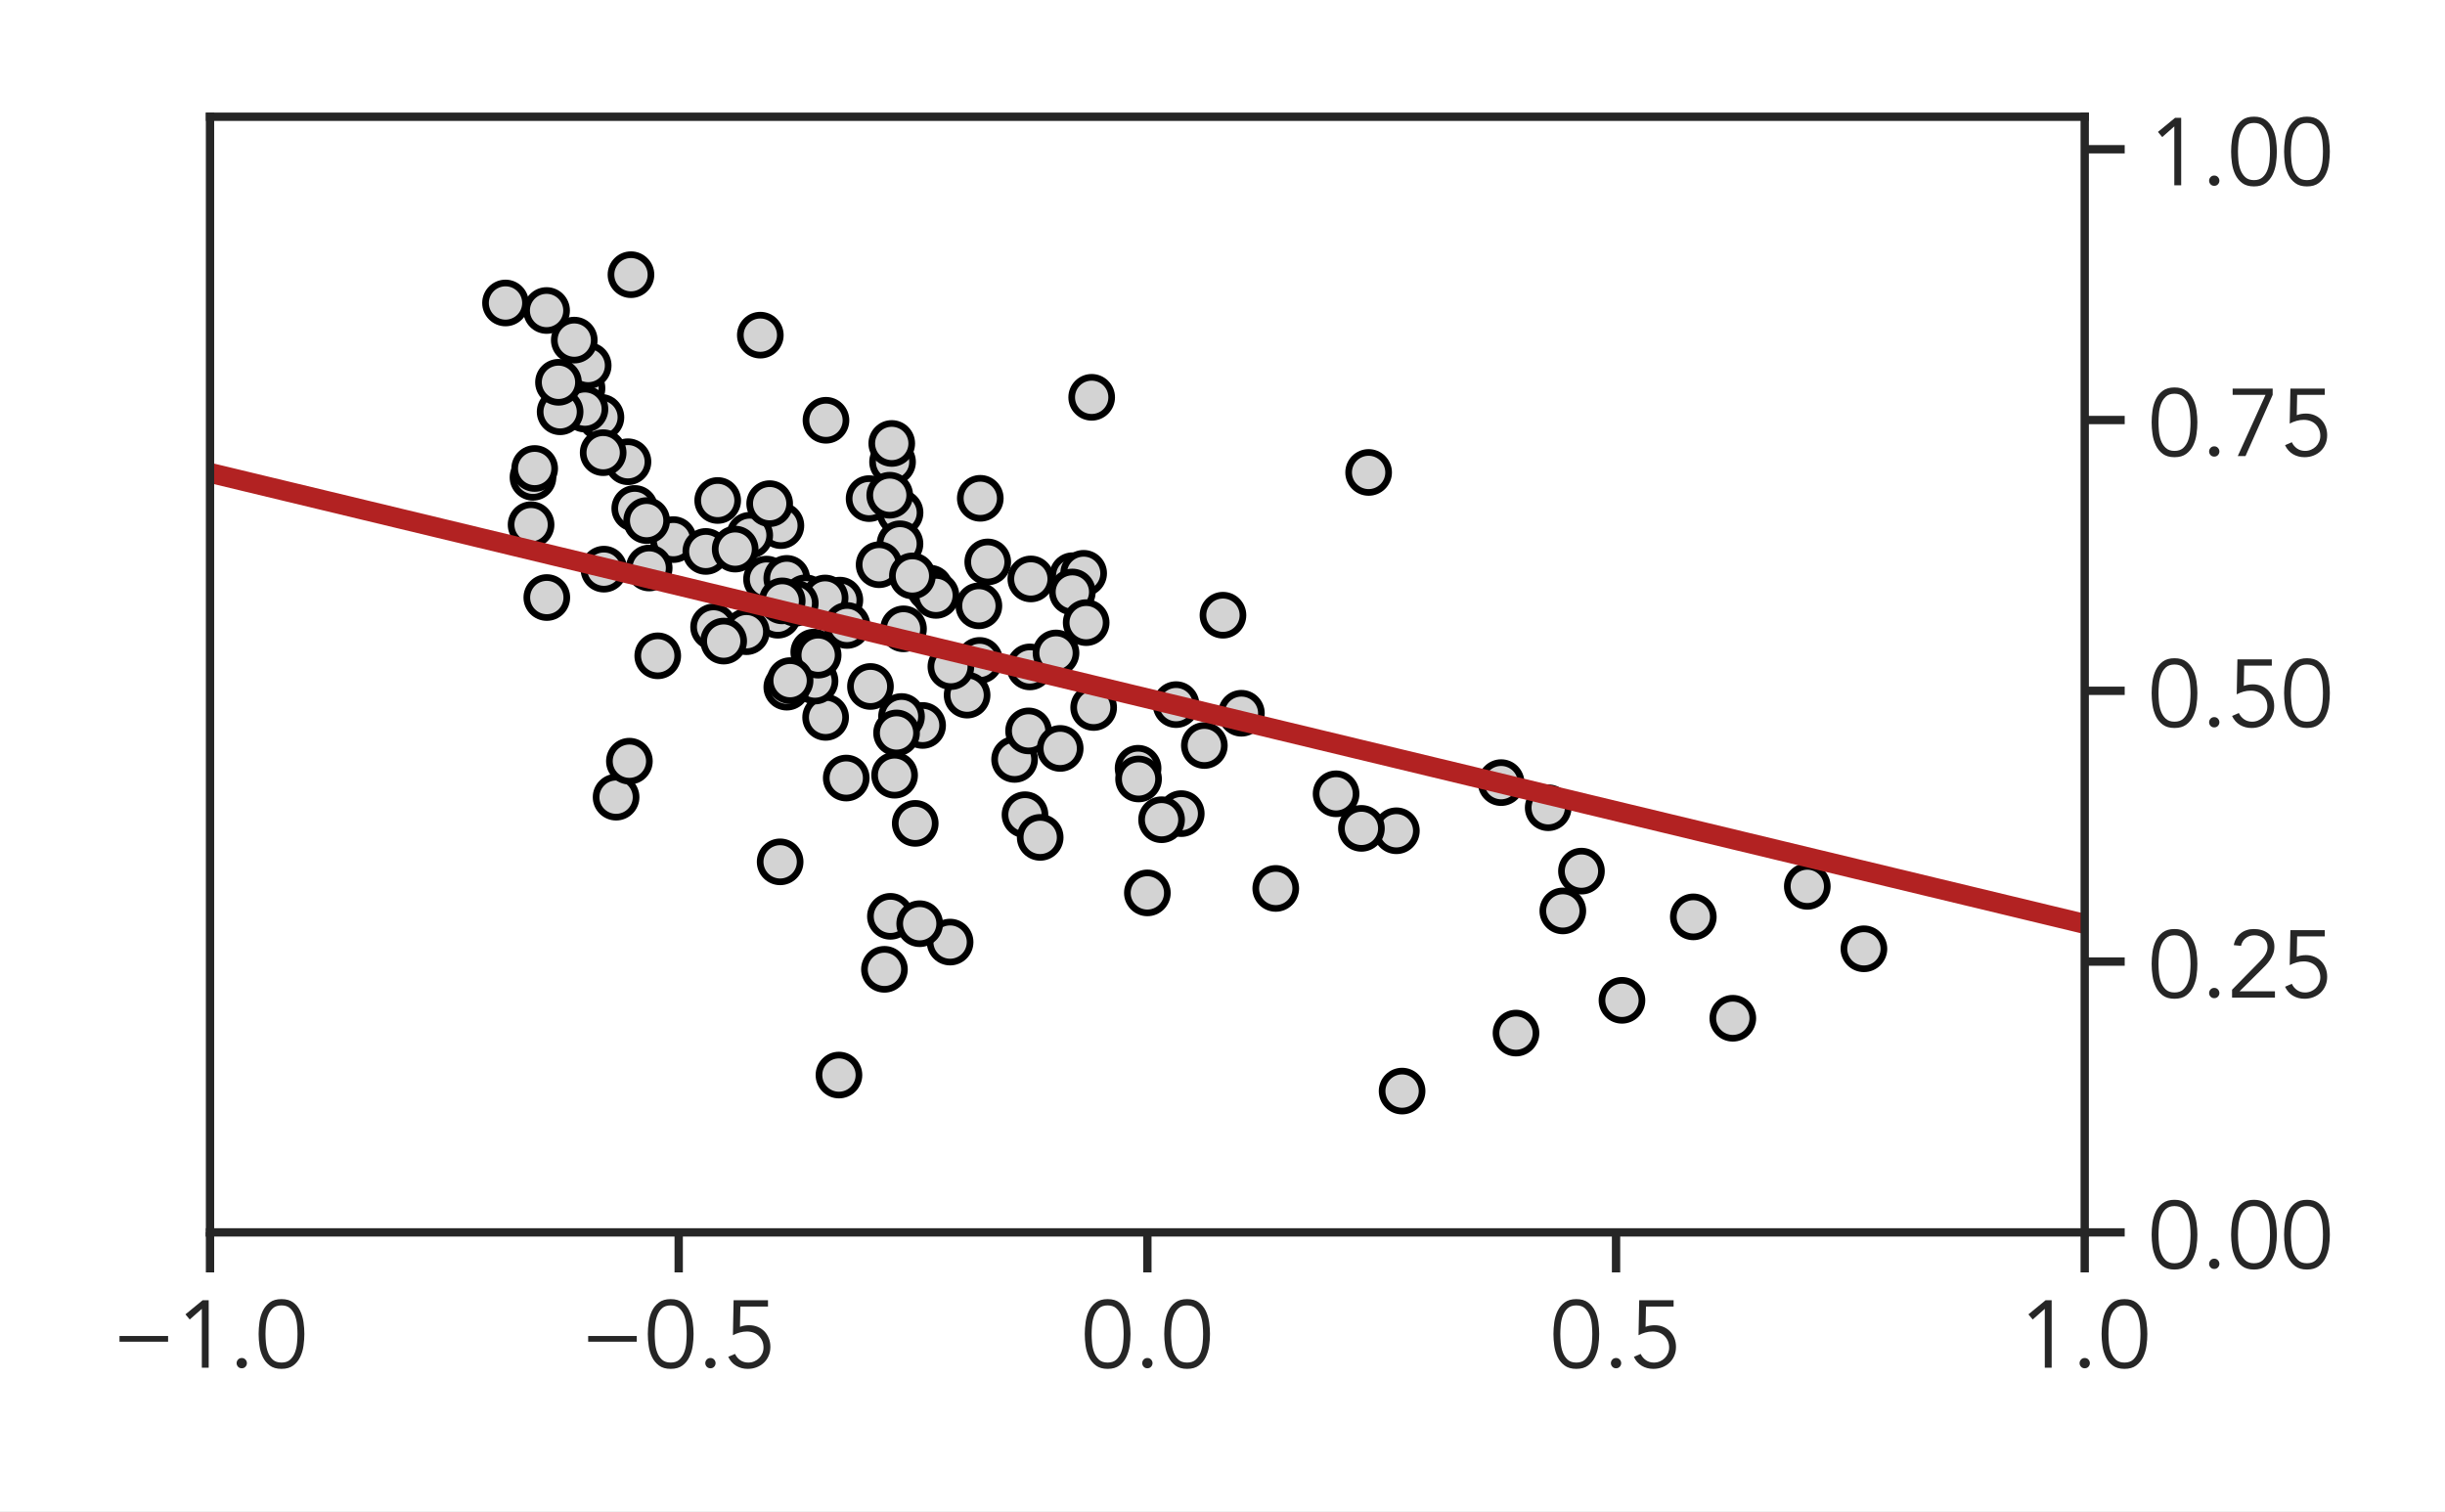
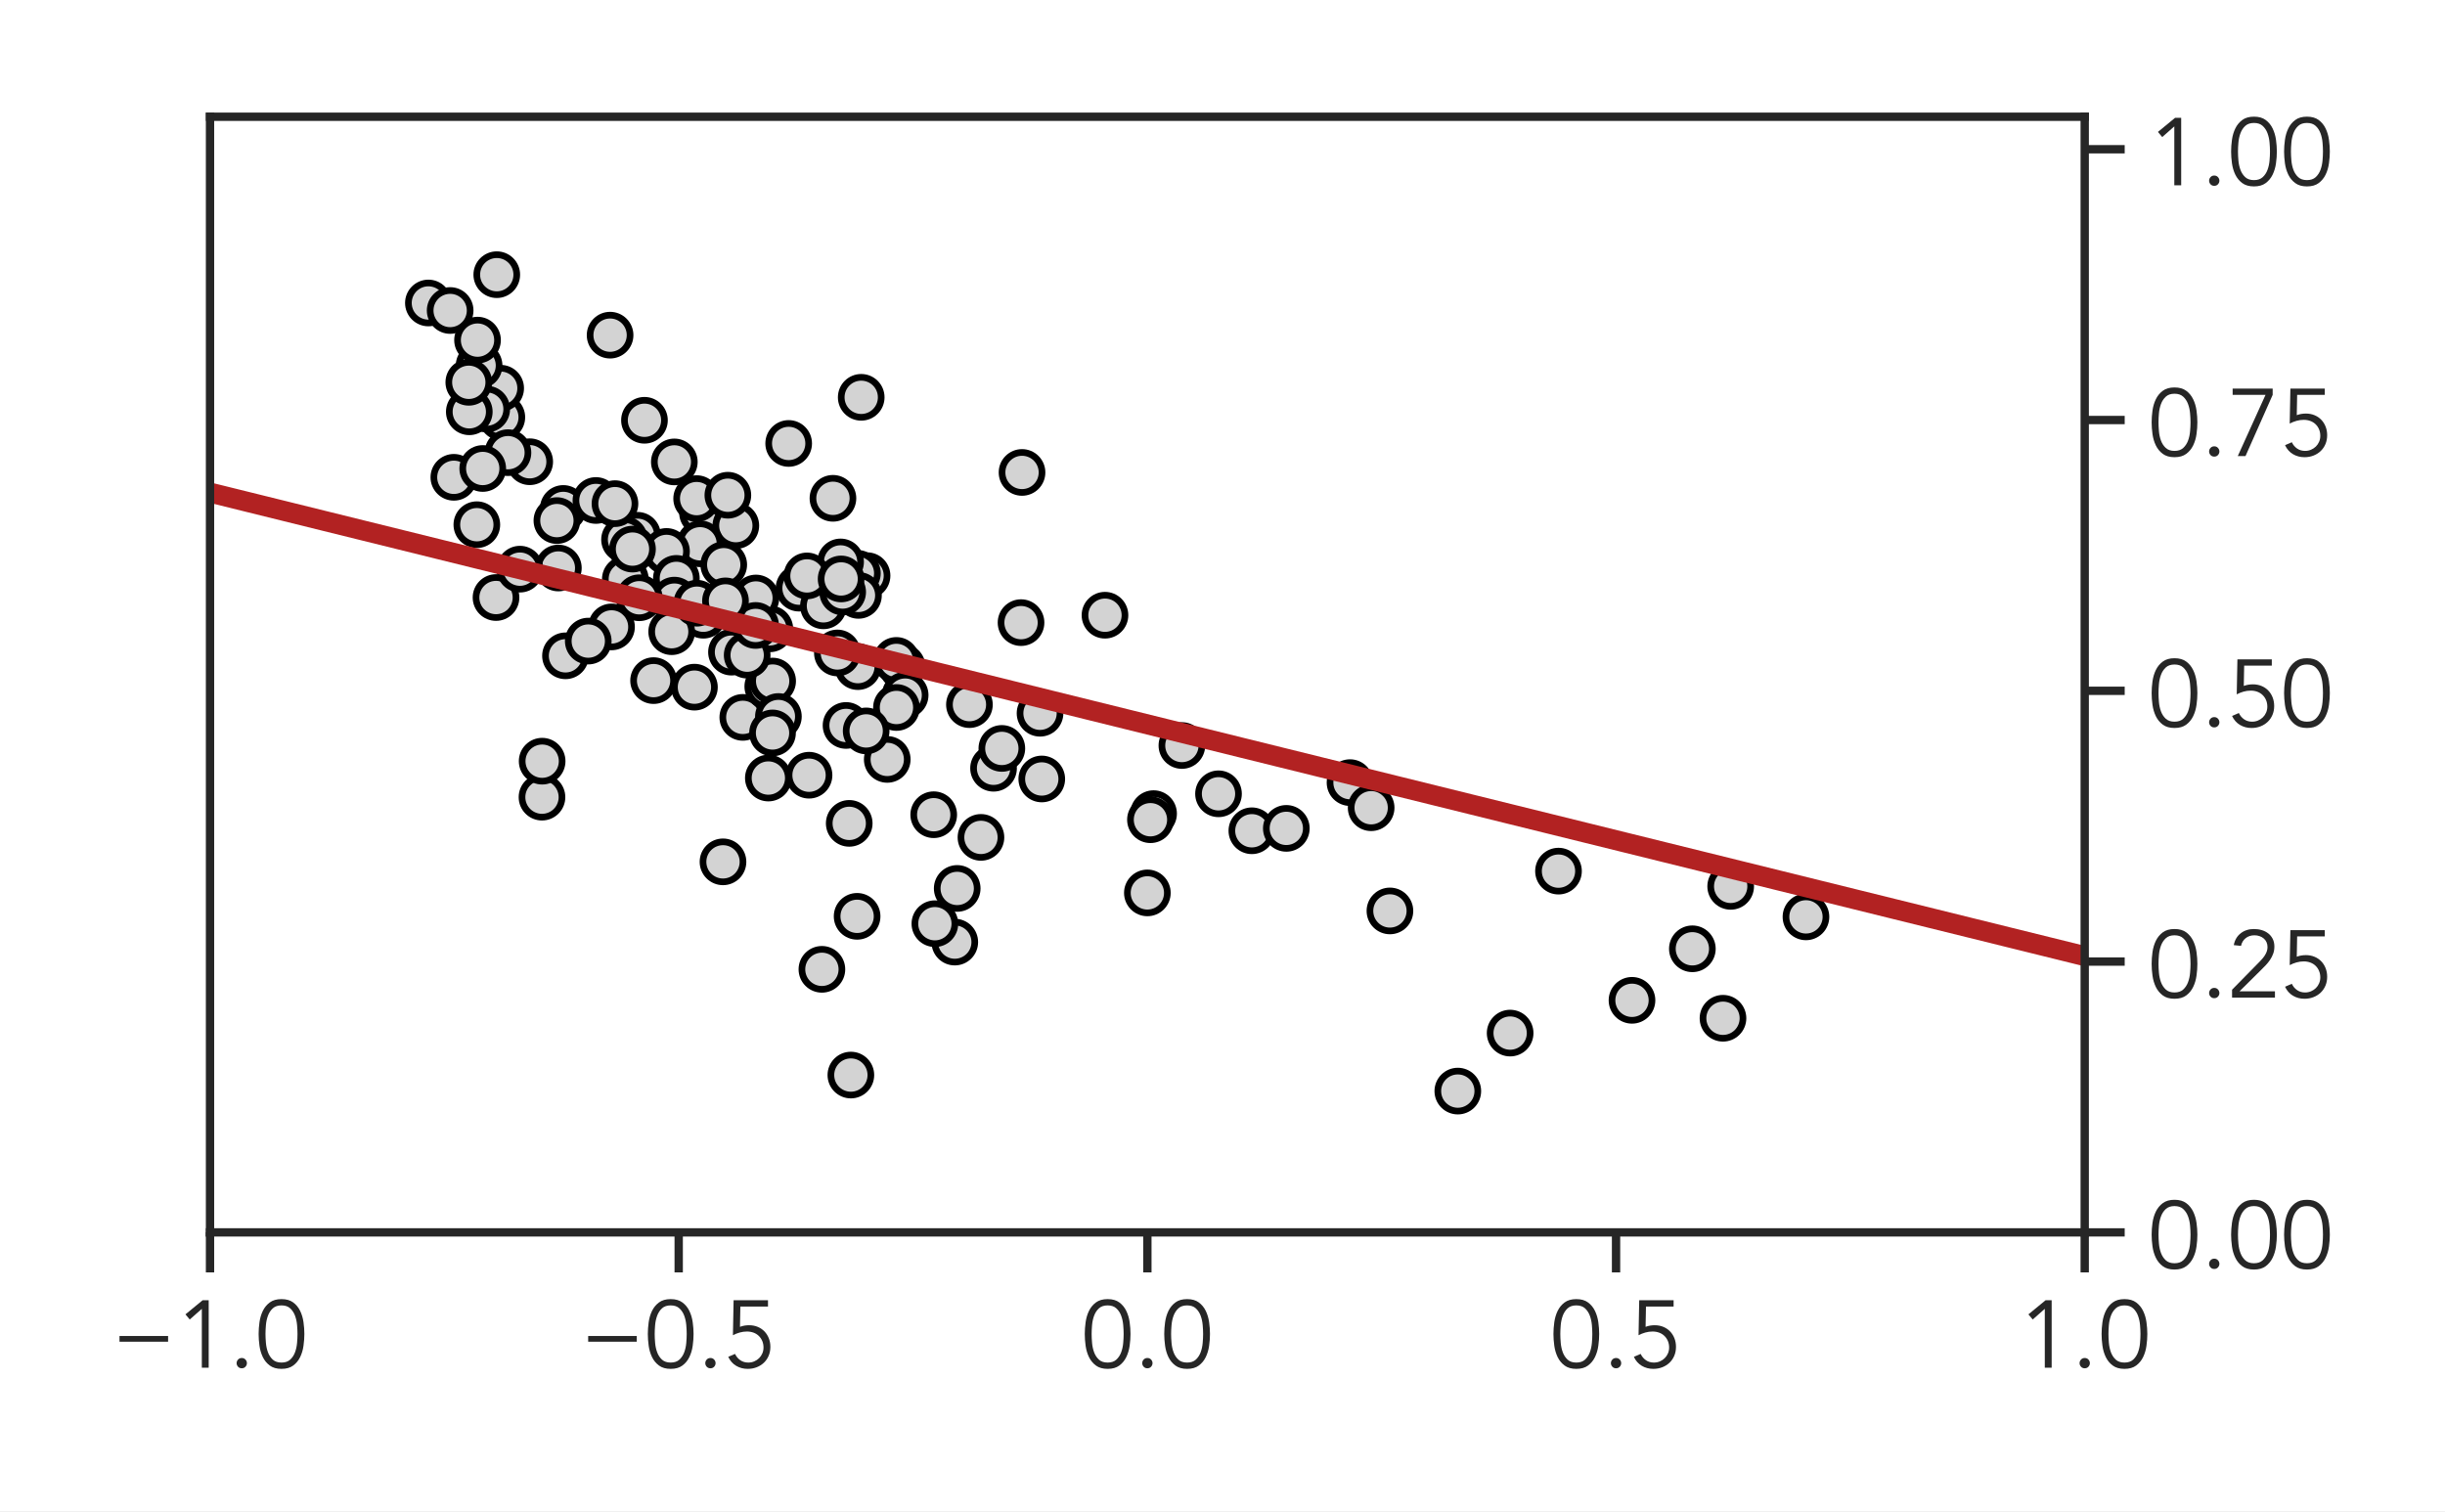
<svg xmlns="http://www.w3.org/2000/svg" xmlns:xlink="http://www.w3.org/1999/xlink" width="366.924pt" height="226.772pt" viewBox="0 0 366.924 226.772" version="1.1">
  <defs>
    <style type="text/css">*{stroke-linejoin: round; stroke-linecap: butt}</style>
  </defs>
  <g id="figure_1">
    <g id="patch_1">
      <path d="M 0 226.772  L 366.924 226.772  L 366.924 0  L 0 0  z " style="fill: #ffffff" />
    </g>
    <g id="axes_1">
      <g id="patch_2">
        <path d="M 31.518 184.944  L 312.856 184.944  L 312.856 17.522  L 31.518 17.522  z " style="fill: #ffffff" />
      </g>
      <g id="matplotlib.axis_1">
        <g id="xtick_1">
          <g id="line2d_1">
            <defs>
-               <path id="m19157eeb48" d="M 0 0  L 0 6  " style="stroke: #262626; stroke-width: 1.25" />
+               <path id="md13ab44321" d="M 0 0  L 0 6  " style="stroke: #262626; stroke-width: 1.25" />
            </defs>
            <g>
-               <use xlink:href="#m19157eeb48" x="31.518" y="184.944" style="fill: #262626; stroke: #262626; stroke-width: 1.25" />
+               <use xlink:href="#md13ab44321" x="31.518" y="184.944" style="fill: #262626; stroke: #262626; stroke-width: 1.25" />
            </g>
          </g>
          <g id="text_1">
            <g style="fill: #262626" transform="translate(16.81916 205.2537) scale(0.143 -0.143)">
              <defs>
                <path id="Avenir-Book-2212" d="M 3763 1747  L 499 1747  L 499 2131  L 3763 2131  L 3763 1747  z " transform="scale(0.015625)" />
                <path id="Avenir-Book-31" d="M 2227 0  L 1766 0  L 1766 3955  L 954 3238  L 666 3584  L 1818 4531  L 2227 4531  L 2227 0  z " transform="scale(0.015625)" />
                <path id="Avenir-Book-2e" d="M 1235 307  Q 1235 173 1139 67  Q 1043 -38 890 -38  Q 736 -38 640 67  Q 544 173 544 307  Q 544 442 640 547  Q 736 653 890 653  Q 1043 653 1139 547  Q 1235 442 1235 307  z " transform="scale(0.015625)" />
                <path id="Avenir-Book-30" d="M 1779 4186  Q 1408 4186 1193 3987  Q 979 3789 870 3494  Q 762 3200 733 2867  Q 704 2534 704 2266  Q 704 1997 733 1664  Q 762 1331 870 1036  Q 979 742 1193 544  Q 1408 346 1779 346  Q 2150 346 2364 544  Q 2579 742 2688 1036  Q 2797 1331 2825 1664  Q 2854 1997 2854 2266  Q 2854 2534 2825 2867  Q 2797 3200 2688 3494  Q 2579 3789 2364 3987  Q 2150 4186 1779 4186  z M 1779 4608  Q 2266 4608 2566 4384  Q 2867 4160 3033 3814  Q 3200 3469 3257 3056  Q 3315 2643 3315 2266  Q 3315 1888 3257 1475  Q 3200 1062 3033 716  Q 2867 371 2566 147  Q 2266 -77 1779 -77  Q 1293 -77 992 147  Q 691 371 524 716  Q 358 1062 300 1475  Q 243 1888 243 2266  Q 243 2643 300 3056  Q 358 3469 524 3814  Q 691 4160 992 4384  Q 1293 4608 1779 4608  z " transform="scale(0.015625)" />
              </defs>
              <use xlink:href="#Avenir-Book-2212" />
              <use xlink:href="#Avenir-Book-31" x="66.6" />
              <use xlink:href="#Avenir-Book-2e" x="122.2" />
              <use xlink:href="#Avenir-Book-30" x="150" />
            </g>
          </g>
        </g>
        <g id="xtick_2">
          <g id="line2d_2">
            <g>
-               <use xlink:href="#m19157eeb48" x="101.853" y="184.944" style="fill: #262626; stroke: #262626; stroke-width: 1.25" />
+               <use xlink:href="#md13ab44321" x="101.853" y="184.944" style="fill: #262626; stroke: #262626; stroke-width: 1.25" />
            </g>
          </g>
          <g id="text_2">
            <g style="fill: #262626" transform="translate(87.15377 205.2537) scale(0.143 -0.143)">
              <defs>
                <path id="Avenir-Book-35" d="M 2976 4109  L 1120 4109  L 1094 2746  Q 1242 2803 1395 2828  Q 1549 2854 1702 2854  Q 2022 2854 2284 2745  Q 2547 2637 2736 2441  Q 2925 2246 3030 1980  Q 3136 1715 3136 1402  Q 3136 1075 3021 803  Q 2906 531 2701 336  Q 2496 141 2217 32  Q 1939 -77 1613 -77  Q 1184 -77 838 128  Q 493 333 307 730  L 762 928  Q 890 659 1120 502  Q 1350 346 1651 346  Q 1869 346 2054 426  Q 2240 506 2377 640  Q 2515 774 2595 960  Q 2675 1146 2675 1357  Q 2675 1594 2592 1792  Q 2509 1990 2361 2134  Q 2214 2278 2009 2355  Q 1805 2432 1562 2432  Q 1318 2432 1078 2365  Q 838 2298 621 2182  L 666 4531  L 2976 4531  L 2976 4109  z " transform="scale(0.015625)" />
              </defs>
              <use xlink:href="#Avenir-Book-2212" />
              <use xlink:href="#Avenir-Book-30" x="66.6" />
              <use xlink:href="#Avenir-Book-2e" x="122.2" />
              <use xlink:href="#Avenir-Book-35" x="150" />
            </g>
          </g>
        </g>
        <g id="xtick_3">
          <g id="line2d_3">
            <g>
-               <use xlink:href="#m19157eeb48" x="172.187" y="184.944" style="fill: #262626; stroke: #262626; stroke-width: 1.25" />
+               <use xlink:href="#md13ab44321" x="172.187" y="184.944" style="fill: #262626; stroke: #262626; stroke-width: 1.25" />
            </g>
          </g>
          <g id="text_3">
            <g style="fill: #262626" transform="translate(162.2498 205.2537) scale(0.143 -0.143)">
              <use xlink:href="#Avenir-Book-30" />
              <use xlink:href="#Avenir-Book-2e" x="55.6" />
              <use xlink:href="#Avenir-Book-30" x="83.4" />
            </g>
          </g>
        </g>
        <g id="xtick_4">
          <g id="line2d_4">
            <g>
-               <use xlink:href="#m19157eeb48" x="242.522" y="184.944" style="fill: #262626; stroke: #262626; stroke-width: 1.25" />
+               <use xlink:href="#md13ab44321" x="242.522" y="184.944" style="fill: #262626; stroke: #262626; stroke-width: 1.25" />
            </g>
          </g>
          <g id="text_4">
            <g style="fill: #262626" transform="translate(232.5844 205.2537) scale(0.143 -0.143)">
              <use xlink:href="#Avenir-Book-30" />
              <use xlink:href="#Avenir-Book-2e" x="55.6" />
              <use xlink:href="#Avenir-Book-35" x="83.4" />
            </g>
          </g>
        </g>
        <g id="xtick_5">
          <g id="line2d_5">
            <g>
-               <use xlink:href="#m19157eeb48" x="312.856" y="184.944" style="fill: #262626; stroke: #262626; stroke-width: 1.25" />
+               <use xlink:href="#md13ab44321" x="312.856" y="184.944" style="fill: #262626; stroke: #262626; stroke-width: 1.25" />
            </g>
          </g>
          <g id="text_5">
            <g style="fill: #262626" transform="translate(302.9191 205.2537) scale(0.143 -0.143)">
              <use xlink:href="#Avenir-Book-31" />
              <use xlink:href="#Avenir-Book-2e" x="55.6" />
              <use xlink:href="#Avenir-Book-30" x="83.4" />
            </g>
          </g>
        </g>
      </g>
      <g id="matplotlib.axis_2">
        <g id="ytick_1">
          <g id="line2d_6">
            <defs>
-               <path id="m9d0e2a5379" d="M 0 0  L 6 0  " style="stroke: #262626; stroke-width: 1.25" />
+               <path id="m393509d69b" d="M 0 0  L 6 0  " style="stroke: #262626; stroke-width: 1.25" />
            </defs>
            <g>
-               <use xlink:href="#m9d0e2a5379" x="312.856" y="184.944" style="fill: #262626; stroke: #262626; stroke-width: 1.25" />
+               <use xlink:href="#m393509d69b" x="312.856" y="184.944" style="fill: #262626; stroke: #262626; stroke-width: 1.25" />
            </g>
          </g>
          <g id="text_6">
            <g style="fill: #262626" transform="translate(322.3564 190.3487) scale(0.143 -0.143)">
              <use xlink:href="#Avenir-Book-30" />
              <use xlink:href="#Avenir-Book-2e" x="55.6" />
              <use xlink:href="#Avenir-Book-30" x="83.4" />
              <use xlink:href="#Avenir-Book-30" x="139" />
            </g>
          </g>
        </g>
        <g id="ytick_2">
          <g id="line2d_7">
            <g>
-               <use xlink:href="#m9d0e2a5379" x="312.856" y="144.307" style="fill: #262626; stroke: #262626; stroke-width: 1.25" />
+               <use xlink:href="#m393509d69b" x="312.856" y="144.307" style="fill: #262626; stroke: #262626; stroke-width: 1.25" />
            </g>
          </g>
          <g id="text_7">
            <g style="fill: #262626" transform="translate(322.3564 149.7124) scale(0.143 -0.143)">
              <defs>
                <path id="Avenir-Book-32" d="M 3187 0  L 307 0  L 307 531  L 2112 2368  Q 2214 2470 2316 2585  Q 2419 2701 2502 2829  Q 2586 2957 2637 3097  Q 2688 3238 2688 3392  Q 2688 3578 2621 3725  Q 2554 3872 2432 3974  Q 2310 4077 2150 4131  Q 1990 4186 1811 4186  Q 1466 4186 1222 3994  Q 979 3802 909 3475  L 422 3526  Q 518 4032 886 4320  Q 1254 4608 1779 4608  Q 2054 4608 2300 4534  Q 2547 4461 2736 4313  Q 2925 4166 3037 3945  Q 3149 3725 3149 3430  Q 3149 3168 3069 2950  Q 2989 2733 2861 2541  Q 2733 2349 2569 2176  Q 2406 2003 2234 1837  L 806 422  L 3187 422  L 3187 0  z " transform="scale(0.015625)" />
              </defs>
              <use xlink:href="#Avenir-Book-30" />
              <use xlink:href="#Avenir-Book-2e" x="55.6" />
              <use xlink:href="#Avenir-Book-32" x="83.4" />
              <use xlink:href="#Avenir-Book-35" x="139" />
            </g>
          </g>
        </g>
        <g id="ytick_3">
          <g id="line2d_8">
            <g>
-               <use xlink:href="#m9d0e2a5379" x="312.856" y="103.671" style="fill: #262626; stroke: #262626; stroke-width: 1.25" />
+               <use xlink:href="#m393509d69b" x="312.856" y="103.671" style="fill: #262626; stroke: #262626; stroke-width: 1.25" />
            </g>
          </g>
          <g id="text_8">
            <g style="fill: #262626" transform="translate(322.3564 109.0761) scale(0.143 -0.143)">
              <use xlink:href="#Avenir-Book-30" />
              <use xlink:href="#Avenir-Book-2e" x="55.6" />
              <use xlink:href="#Avenir-Book-35" x="83.4" />
              <use xlink:href="#Avenir-Book-30" x="139" />
            </g>
          </g>
        </g>
        <g id="ytick_4">
          <g id="line2d_9">
            <g>
-               <use xlink:href="#m9d0e2a5379" x="312.856" y="63.035" style="fill: #262626; stroke: #262626; stroke-width: 1.25" />
+               <use xlink:href="#m393509d69b" x="312.856" y="63.035" style="fill: #262626; stroke: #262626; stroke-width: 1.25" />
            </g>
          </g>
          <g id="text_9">
            <g style="fill: #262626" transform="translate(322.3564 68.43978) scale(0.143 -0.143)">
              <defs>
                <path id="Avenir-Book-37" d="M 3034 4109  L 1210 0  L 691 0  L 2554 4109  L 346 4109  L 346 4531  L 3034 4531  L 3034 4109  z " transform="scale(0.015625)" />
              </defs>
              <use xlink:href="#Avenir-Book-30" />
              <use xlink:href="#Avenir-Book-2e" x="55.6" />
              <use xlink:href="#Avenir-Book-37" x="83.4" />
              <use xlink:href="#Avenir-Book-35" x="139" />
            </g>
          </g>
        </g>
        <g id="ytick_5">
          <g id="line2d_10">
            <g>
-               <use xlink:href="#m9d0e2a5379" x="312.856" y="22.399" style="fill: #262626; stroke: #262626; stroke-width: 1.25" />
+               <use xlink:href="#m393509d69b" x="312.856" y="22.399" style="fill: #262626; stroke: #262626; stroke-width: 1.25" />
            </g>
          </g>
          <g id="text_10">
            <g style="fill: #262626" transform="translate(322.3564 27.80346) scale(0.143 -0.143)">
              <use xlink:href="#Avenir-Book-31" />
              <use xlink:href="#Avenir-Book-2e" x="55.6" />
              <use xlink:href="#Avenir-Book-30" x="83.4" />
              <use xlink:href="#Avenir-Book-30" x="139" />
            </g>
          </g>
        </g>
      </g>
      <g id="PathCollection_1">
        <defs>
-           <path id="m9c7be9e891" d="M 0 3  C 0.796 3 1.559 2.684 2.121 2.121  C 2.684 1.559 3 0.796 3 0  C 3 -0.796 2.684 -1.559 2.121 -2.121  C 1.559 -2.684 0.796 -3 0 -3  C -0.796 -3 -1.559 -2.684 -2.121 -2.121  C -2.684 -1.559 -3 -0.796 -3 0  C -3 0.796 -2.684 1.559 -2.121 2.121  C -1.559 2.684 -0.796 3 0 3  z " style="stroke: #000000" />
+           <path id="m3b644b714d" d="M 0 3  C 0.796 3 1.559 2.684 2.121 2.121  C 2.684 1.559 3 0.796 3 0  C 3 -0.796 2.684 -1.559 2.121 -2.121  C 1.559 -2.684 0.796 -3 0 -3  C -0.796 -3 -1.559 -2.684 -2.121 -2.121  C -2.684 -1.559 -3 -0.796 -3 0  C -3 0.796 -2.684 1.559 -2.121 2.121  C -1.559 2.684 -0.796 3 0 3  z " style="stroke: #000000" />
        </defs>
-         <g clip-path="url(#pef83c526b9)">
-           <use xlink:href="#m9c7be9e891" x="154.553" y="100.084" style="fill: #d3d3d3; stroke: #000000" />
-           <use xlink:href="#m9c7be9e891" x="160.983" y="86.391" style="fill: #d3d3d3; stroke: #000000" />
-           <use xlink:href="#m9c7be9e891" x="135.073" y="76.933" style="fill: #d3d3d3; stroke: #000000" />
-           <use xlink:href="#m9c7be9e891" x="79.985" y="71.63" style="fill: #d3d3d3; stroke: #000000" />
-           <use xlink:href="#m9c7be9e891" x="163.83" y="59.626" style="fill: #d3d3d3; stroke: #000000" />
-           <use xlink:href="#m9c7be9e891" x="147.112" y="74.782" style="fill: #d3d3d3; stroke: #000000" />
-           <use xlink:href="#m9c7be9e891" x="133.947" y="69.321" style="fill: #d3d3d3; stroke: #000000" />
-           <use xlink:href="#m9c7be9e891" x="107.09" y="94.082" style="fill: #d3d3d3; stroke: #000000" />
-           <use xlink:href="#m9c7be9e891" x="170.794" y="115.293" style="fill: #d3d3d3; stroke: #000000" />
-           <use xlink:href="#m9c7be9e891" x="162.625" y="86.037" style="fill: #d3d3d3; stroke: #000000" />
-           <use xlink:href="#m9c7be9e891" x="138.459" y="108.868" style="fill: #d3d3d3; stroke: #000000" />
-           <use xlink:href="#m9c7be9e891" x="116.726" y="92.327" style="fill: #d3d3d3; stroke: #000000" />
-           <use xlink:href="#m9c7be9e891" x="122.122" y="97.866" style="fill: #d3d3d3; stroke: #000000" />
-           <use xlink:href="#m9c7be9e891" x="153.822" y="122.266" style="fill: #d3d3d3; stroke: #000000" />
-           <use xlink:href="#m9c7be9e891" x="123.902" y="107.657" style="fill: #d3d3d3; stroke: #000000" />
-           <use xlink:href="#m9c7be9e891" x="135.591" y="94.371" style="fill: #d3d3d3; stroke: #000000" />
-           <use xlink:href="#m9c7be9e891" x="94.24" y="69.294" style="fill: #d3d3d3; stroke: #000000" />
-           <use xlink:href="#m9c7be9e891" x="98.708" y="98.419" style="fill: #d3d3d3; stroke: #000000" />
-           <use xlink:href="#m9c7be9e891" x="90.183" y="62.621" style="fill: #d3d3d3; stroke: #000000" />
-           <use xlink:href="#m9c7be9e891" x="95.259" y="76.302" style="fill: #d3d3d3; stroke: #000000" />
-           <use xlink:href="#m9c7be9e891" x="156.103" y="125.667" style="fill: #d3d3d3; stroke: #000000" />
-           <use xlink:href="#m9c7be9e891" x="114.102" y="50.298" style="fill: #d3d3d3; stroke: #000000" />
-           <use xlink:href="#m9c7be9e891" x="117.19" y="78.88" style="fill: #d3d3d3; stroke: #000000" />
-           <use xlink:href="#m9c7be9e891" x="152.261" y="113.965" style="fill: #d3d3d3; stroke: #000000" />
-           <use xlink:href="#m9c7be9e891" x="112.513" y="80.33" style="fill: #d3d3d3; stroke: #000000" />
-           <use xlink:href="#m9c7be9e891" x="147.014" y="99.11" style="fill: #d3d3d3; stroke: #000000" />
-           <use xlink:href="#m9c7be9e891" x="135.063" y="81.607" style="fill: #d3d3d3; stroke: #000000" />
-           <use xlink:href="#m9c7be9e891" x="145.134" y="104.317" style="fill: #d3d3d3; stroke: #000000" />
-           <use xlink:href="#m9c7be9e891" x="90.517" y="67.933" style="fill: #d3d3d3; stroke: #000000" />
-           <use xlink:href="#m9c7be9e891" x="82.06" y="89.672" style="fill: #d3d3d3; stroke: #000000" />
-           <use xlink:href="#m9c7be9e891" x="115.034" y="86.906" style="fill: #d3d3d3; stroke: #000000" />
-           <use xlink:href="#m9c7be9e891" x="139.557" y="88.264" style="fill: #d3d3d3; stroke: #000000" />
-           <use xlink:href="#m9c7be9e891" x="107.706" y="75.107" style="fill: #d3d3d3; stroke: #000000" />
-           <use xlink:href="#m9c7be9e891" x="133.826" y="66.549" style="fill: #d3d3d3; stroke: #000000" />
-           <use xlink:href="#m9c7be9e891" x="80.24" y="70.307" style="fill: #d3d3d3; stroke: #000000" />
-           <use xlink:href="#m9c7be9e891" x="87.343" y="58.262" style="fill: #d3d3d3; stroke: #000000" />
-           <use xlink:href="#m9c7be9e891" x="75.863" y="45.468" style="fill: #d3d3d3; stroke: #000000" />
-           <use xlink:href="#m9c7be9e891" x="101.052" y="80.978" style="fill: #d3d3d3; stroke: #000000" />
-           <use xlink:href="#m9c7be9e891" x="105.924" y="82.754" style="fill: #d3d3d3; stroke: #000000" />
-           <use xlink:href="#m9c7be9e891" x="137.35" y="123.563" style="fill: #d3d3d3; stroke: #000000" />
-           <use xlink:href="#m9c7be9e891" x="225.278" y="117.449" style="fill: #d3d3d3; stroke: #000000" />
-           <use xlink:href="#m9c7be9e891" x="118.071" y="86.8" style="fill: #d3d3d3; stroke: #000000" />
-           <use xlink:href="#m9c7be9e891" x="110.328" y="82.403" style="fill: #d3d3d3; stroke: #000000" />
-           <use xlink:href="#m9c7be9e891" x="82.027" y="46.597" style="fill: #d3d3d3; stroke: #000000" />
-           <use xlink:href="#m9c7be9e891" x="131.928" y="84.747" style="fill: #d3d3d3; stroke: #000000" />
-           <use xlink:href="#m9c7be9e891" x="164.127" y="106.174" style="fill: #d3d3d3; stroke: #000000" />
-           <use xlink:href="#m9c7be9e891" x="97.425" y="85.241" style="fill: #d3d3d3; stroke: #000000" />
-           <use xlink:href="#m9c7be9e891" x="140.462" y="89.35" style="fill: #d3d3d3; stroke: #000000" />
-           <use xlink:href="#m9c7be9e891" x="146.902" y="90.917" style="fill: #d3d3d3; stroke: #000000" />
-           <use xlink:href="#m9c7be9e891" x="133.625" y="137.514" style="fill: #d3d3d3; stroke: #000000" />
-           <use xlink:href="#m9c7be9e891" x="200.509" y="119.126" style="fill: #d3d3d3; stroke: #000000" />
-           <use xlink:href="#m9c7be9e891" x="177.274" y="122.101" style="fill: #d3d3d3; stroke: #000000" />
-           <use xlink:href="#m9c7be9e891" x="260.046" y="152.81" style="fill: #d3d3d3; stroke: #000000" />
-           <use xlink:href="#m9c7be9e891" x="142.584" y="141.379" style="fill: #d3d3d3; stroke: #000000" />
-           <use xlink:href="#m9c7be9e891" x="125.903" y="161.335" style="fill: #d3d3d3; stroke: #000000" />
-           <use xlink:href="#m9c7be9e891" x="138.019" y="138.62" style="fill: #d3d3d3; stroke: #000000" />
-           <use xlink:href="#m9c7be9e891" x="92.457" y="119.632" style="fill: #d3d3d3; stroke: #000000" />
-           <use xlink:href="#m9c7be9e891" x="94.69" y="41.222" style="fill: #d3d3d3; stroke: #000000" />
-           <use xlink:href="#m9c7be9e891" x="234.534" y="136.703" style="fill: #d3d3d3; stroke: #000000" />
-           <use xlink:href="#m9c7be9e891" x="148.232" y="84.33" style="fill: #d3d3d3; stroke: #000000" />
-           <use xlink:href="#m9c7be9e891" x="154.361" y="109.688" style="fill: #d3d3d3; stroke: #000000" />
-           <use xlink:href="#m9c7be9e891" x="176.496" y="105.743" style="fill: #d3d3d3; stroke: #000000" />
-           <use xlink:href="#m9c7be9e891" x="126.041" y="90.061" style="fill: #d3d3d3; stroke: #000000" />
-           <use xlink:href="#m9c7be9e891" x="191.453" y="133.327" style="fill: #d3d3d3; stroke: #000000" />
-           <use xlink:href="#m9c7be9e891" x="205.391" y="70.9" style="fill: #d3d3d3; stroke: #000000" />
-           <use xlink:href="#m9c7be9e891" x="130.426" y="74.826" style="fill: #d3d3d3; stroke: #000000" />
-           <use xlink:href="#m9c7be9e891" x="120.9" y="89.706" style="fill: #d3d3d3; stroke: #000000" />
-           <use xlink:href="#m9c7be9e891" x="183.532" y="92.325" style="fill: #d3d3d3; stroke: #000000" />
-           <use xlink:href="#m9c7be9e891" x="117.077" y="129.337" style="fill: #d3d3d3; stroke: #000000" />
-           <use xlink:href="#m9c7be9e891" x="112.014" y="94.799" style="fill: #d3d3d3; stroke: #000000" />
-           <use xlink:href="#m9c7be9e891" x="130.63" y="103.019" style="fill: #d3d3d3; stroke: #000000" />
-           <use xlink:href="#m9c7be9e891" x="126.996" y="116.762" style="fill: #d3d3d3; stroke: #000000" />
-           <use xlink:href="#m9c7be9e891" x="142.701" y="100.04" style="fill: #d3d3d3; stroke: #000000" />
-           <use xlink:href="#m9c7be9e891" x="122.313" y="102.206" style="fill: #d3d3d3; stroke: #000000" />
-           <use xlink:href="#m9c7be9e891" x="122.782" y="98.319" style="fill: #d3d3d3; stroke: #000000" />
-           <use xlink:href="#m9c7be9e891" x="118.074" y="103.122" style="fill: #d3d3d3; stroke: #000000" />
-           <use xlink:href="#m9c7be9e891" x="135.293" y="107.527" style="fill: #d3d3d3; stroke: #000000" />
-           <use xlink:href="#m9c7be9e891" x="136.923" y="86.428" style="fill: #d3d3d3; stroke: #000000" />
-           <use xlink:href="#m9c7be9e891" x="123.825" y="89.741" style="fill: #d3d3d3; stroke: #000000" />
-           <use xlink:href="#m9c7be9e891" x="119.351" y="90.523" style="fill: #d3d3d3; stroke: #000000" />
-           <use xlink:href="#m9c7be9e891" x="97.044" y="78.125" style="fill: #d3d3d3; stroke: #000000" />
-           <use xlink:href="#m9c7be9e891" x="133.524" y="74.319" style="fill: #d3d3d3; stroke: #000000" />
-           <use xlink:href="#m9c7be9e891" x="134.548" y="109.992" style="fill: #d3d3d3; stroke: #000000" />
-           <use xlink:href="#m9c7be9e891" x="158.477" y="97.989" style="fill: #d3d3d3; stroke: #000000" />
-           <use xlink:href="#m9c7be9e891" x="160.928" y="88.841" style="fill: #d3d3d3; stroke: #000000" />
-           <use xlink:href="#m9c7be9e891" x="127.112" y="93.861" style="fill: #d3d3d3; stroke: #000000" />
-           <use xlink:href="#m9c7be9e891" x="115.506" y="75.583" style="fill: #d3d3d3; stroke: #000000" />
-           <use xlink:href="#m9c7be9e891" x="154.699" y="86.881" style="fill: #d3d3d3; stroke: #000000" />
-           <use xlink:href="#m9c7be9e891" x="123.955" y="63.071" style="fill: #d3d3d3; stroke: #000000" />
-           <use xlink:href="#m9c7be9e891" x="132.729" y="145.467" style="fill: #d3d3d3; stroke: #000000" />
-           <use xlink:href="#m9c7be9e891" x="163.003" y="93.438" style="fill: #d3d3d3; stroke: #000000" />
-           <use xlink:href="#m9c7be9e891" x="117.389" y="90.174" style="fill: #d3d3d3; stroke: #000000" />
-           <use xlink:href="#m9c7be9e891" x="90.63" y="85.413" style="fill: #d3d3d3; stroke: #000000" />
-           <use xlink:href="#m9c7be9e891" x="88.272" y="54.855" style="fill: #d3d3d3; stroke: #000000" />
-           <use xlink:href="#m9c7be9e891" x="79.7" y="78.742" style="fill: #d3d3d3; stroke: #000000" />
-           <use xlink:href="#m9c7be9e891" x="134.254" y="116.336" style="fill: #d3d3d3; stroke: #000000" />
-           <use xlink:href="#m9c7be9e891" x="118.571" y="102.14" style="fill: #d3d3d3; stroke: #000000" />
-           <use xlink:href="#m9c7be9e891" x="108.604" y="96.208" style="fill: #d3d3d3; stroke: #000000" />
-           <use xlink:href="#m9c7be9e891" x="87.787" y="61.394" style="fill: #d3d3d3; stroke: #000000" />
-           <use xlink:href="#m9c7be9e891" x="84.059" y="61.797" style="fill: #d3d3d3; stroke: #000000" />
-           <use xlink:href="#m9c7be9e891" x="94.454" y="114.231" style="fill: #d3d3d3; stroke: #000000" />
-           <use xlink:href="#m9c7be9e891" x="83.812" y="57.372" style="fill: #d3d3d3; stroke: #000000" />
-           <use xlink:href="#m9c7be9e891" x="86.181" y="51.041" style="fill: #d3d3d3; stroke: #000000" />
-           <use xlink:href="#m9c7be9e891" x="232.34" y="121.217" style="fill: #d3d3d3; stroke: #000000" />
-           <use xlink:href="#m9c7be9e891" x="186.3" y="107.039" style="fill: #d3d3d3; stroke: #000000" />
-           <use xlink:href="#m9c7be9e891" x="613.698" y="143.707" style="fill: #d3d3d3; stroke: #000000" />
-           <use xlink:href="#m9c7be9e891" x="279.721" y="142.385" style="fill: #d3d3d3; stroke: #000000" />
-           <use xlink:href="#m9c7be9e891" x="172.187" y="133.997" style="fill: #d3d3d3; stroke: #000000" />
-           <use xlink:href="#m9c7be9e891" x="616.63" y="181.7" style="fill: #d3d3d3; stroke: #000000" />
-           <use xlink:href="#m9c7be9e891" x="209.557" y="124.674" style="fill: #d3d3d3; stroke: #000000" />
-           <use xlink:href="#m9c7be9e891" x="271.223" y="133.017" style="fill: #d3d3d3; stroke: #000000" />
-           <use xlink:href="#m9c7be9e891" x="210.414" y="163.74" style="fill: #d3d3d3; stroke: #000000" />
-           <use xlink:href="#m9c7be9e891" x="400.094" y="174.11" style="fill: #d3d3d3; stroke: #000000" />
-           <use xlink:href="#m9c7be9e891" x="237.331" y="130.731" style="fill: #d3d3d3; stroke: #000000" />
-           <use xlink:href="#m9c7be9e891" x="316.613" y="167.457" style="fill: #d3d3d3; stroke: #000000" />
-           <use xlink:href="#m9c7be9e891" x="180.739" y="111.879" style="fill: #d3d3d3; stroke: #000000" />
-           <use xlink:href="#m9c7be9e891" x="227.509" y="155.036" style="fill: #d3d3d3; stroke: #000000" />
-           <use xlink:href="#m9c7be9e891" x="159.106" y="112.316" style="fill: #d3d3d3; stroke: #000000" />
-           <use xlink:href="#m9c7be9e891" x="254.118" y="137.595" style="fill: #d3d3d3; stroke: #000000" />
-           <use xlink:href="#m9c7be9e891" x="243.41" y="150.117" style="fill: #d3d3d3; stroke: #000000" />
-           <use xlink:href="#m9c7be9e891" x="170.867" y="116.9" style="fill: #d3d3d3; stroke: #000000" />
-           <use xlink:href="#m9c7be9e891" x="174.32" y="123.016" style="fill: #d3d3d3; stroke: #000000" />
-           <use xlink:href="#m9c7be9e891" x="204.312" y="124.314" style="fill: #d3d3d3; stroke: #000000" />
+         <g clip-path="url(#p5dfd11aeb8)">
+           <use xlink:href="#m3b644b714d" x="135.396" y="100.084" style="fill: #d3d3d3; stroke: #000000" />
+           <use xlink:href="#m3b644b714d" x="130.122" y="86.391" style="fill: #d3d3d3; stroke: #000000" />
+           <use xlink:href="#m3b644b714d" x="105.421" y="76.933" style="fill: #d3d3d3; stroke: #000000" />
+           <use xlink:href="#m3b644b714d" x="68.11" y="71.63" style="fill: #d3d3d3; stroke: #000000" />
+           <use xlink:href="#m3b644b714d" x="129.244" y="59.626" style="fill: #d3d3d3; stroke: #000000" />
+           <use xlink:href="#m3b644b714d" x="125.001" y="74.782" style="fill: #d3d3d3; stroke: #000000" />
+           <use xlink:href="#m3b644b714d" x="101.198" y="69.321" style="fill: #d3d3d3; stroke: #000000" />
+           <use xlink:href="#m3b644b714d" x="91.773" y="94.082" style="fill: #d3d3d3; stroke: #000000" />
+           <use xlink:href="#m3b644b714d" x="149.103" y="115.293" style="fill: #d3d3d3; stroke: #000000" />
+           <use xlink:href="#m3b644b714d" x="128.671" y="86.037" style="fill: #d3d3d3; stroke: #000000" />
+           <use xlink:href="#m3b644b714d" x="126.966" y="108.868" style="fill: #d3d3d3; stroke: #000000" />
+           <use xlink:href="#m3b644b714d" x="105.549" y="92.327" style="fill: #d3d3d3; stroke: #000000" />
+           <use xlink:href="#m3b644b714d" x="109.774" y="97.866" style="fill: #d3d3d3; stroke: #000000" />
+           <use xlink:href="#m3b644b714d" x="140.124" y="122.266" style="fill: #d3d3d3; stroke: #000000" />
+           <use xlink:href="#m3b644b714d" x="111.472" y="107.657" style="fill: #d3d3d3; stroke: #000000" />
+           <use xlink:href="#m3b644b714d" x="115.528" y="94.371" style="fill: #d3d3d3; stroke: #000000" />
+           <use xlink:href="#m3b644b714d" x="79.495" y="69.294" style="fill: #d3d3d3; stroke: #000000" />
+           <use xlink:href="#m3b644b714d" x="84.863" y="98.419" style="fill: #d3d3d3; stroke: #000000" />
+           <use xlink:href="#m3b644b714d" x="75.312" y="62.621" style="fill: #d3d3d3; stroke: #000000" />
+           <use xlink:href="#m3b644b714d" x="84.534" y="76.302" style="fill: #d3d3d3; stroke: #000000" />
+           <use xlink:href="#m3b644b714d" x="147.213" y="125.667" style="fill: #d3d3d3; stroke: #000000" />
+           <use xlink:href="#m3b644b714d" x="91.557" y="50.298" style="fill: #d3d3d3; stroke: #000000" />
+           <use xlink:href="#m3b644b714d" x="110.427" y="78.88" style="fill: #d3d3d3; stroke: #000000" />
+           <use xlink:href="#m3b644b714d" x="133.15" y="113.965" style="fill: #d3d3d3; stroke: #000000" />
+           <use xlink:href="#m3b644b714d" x="95.668" y="80.33" style="fill: #d3d3d3; stroke: #000000" />
+           <use xlink:href="#m3b644b714d" x="134.52" y="99.11" style="fill: #d3d3d3; stroke: #000000" />
+           <use xlink:href="#m3b644b714d" x="105.058" y="81.607" style="fill: #d3d3d3; stroke: #000000" />
+           <use xlink:href="#m3b644b714d" x="135.839" y="104.317" style="fill: #d3d3d3; stroke: #000000" />
+           <use xlink:href="#m3b644b714d" x="76.23" y="67.933" style="fill: #d3d3d3; stroke: #000000" />
+           <use xlink:href="#m3b644b714d" x="74.438" y="89.672" style="fill: #d3d3d3; stroke: #000000" />
+           <use xlink:href="#m3b644b714d" x="93.842" y="86.906" style="fill: #d3d3d3; stroke: #000000" />
+           <use xlink:href="#m3b644b714d" x="119.912" y="88.264" style="fill: #d3d3d3; stroke: #000000" />
+           <use xlink:href="#m3b644b714d" x="89.429" y="75.107" style="fill: #d3d3d3; stroke: #000000" />
+           <use xlink:href="#m3b644b714d" x="118.357" y="66.549" style="fill: #d3d3d3; stroke: #000000" />
+           <use xlink:href="#m3b644b714d" x="72.445" y="70.307" style="fill: #d3d3d3; stroke: #000000" />
+           <use xlink:href="#m3b644b714d" x="75.137" y="58.262" style="fill: #d3d3d3; stroke: #000000" />
+           <use xlink:href="#m3b644b714d" x="64.289" y="45.468" style="fill: #d3d3d3; stroke: #000000" />
+           <use xlink:href="#m3b644b714d" x="93.724" y="80.978" style="fill: #d3d3d3; stroke: #000000" />
+           <use xlink:href="#m3b644b714d" x="100.023" y="82.754" style="fill: #d3d3d3; stroke: #000000" />
+           <use xlink:href="#m3b644b714d" x="127.444" y="123.563" style="fill: #d3d3d3; stroke: #000000" />
+           <use xlink:href="#m3b644b714d" x="202.599" y="117.449" style="fill: #d3d3d3; stroke: #000000" />
+           <use xlink:href="#m3b644b714d" x="101.503" y="86.8" style="fill: #d3d3d3; stroke: #000000" />
+           <use xlink:href="#m3b644b714d" x="94.919" y="82.403" style="fill: #d3d3d3; stroke: #000000" />
+           <use xlink:href="#m3b644b714d" x="67.555" y="46.597" style="fill: #d3d3d3; stroke: #000000" />
+           <use xlink:href="#m3b644b714d" x="108.613" y="84.747" style="fill: #d3d3d3; stroke: #000000" />
+           <use xlink:href="#m3b644b714d" x="134.533" y="106.174" style="fill: #d3d3d3; stroke: #000000" />
+           <use xlink:href="#m3b644b714d" x="83.796" y="85.241" style="fill: #d3d3d3; stroke: #000000" />
+           <use xlink:href="#m3b644b714d" x="128.831" y="89.35" style="fill: #d3d3d3; stroke: #000000" />
+           <use xlink:href="#m3b644b714d" x="123.575" y="90.917" style="fill: #d3d3d3; stroke: #000000" />
+           <use xlink:href="#m3b644b714d" x="128.628" y="137.514" style="fill: #d3d3d3; stroke: #000000" />
+           <use xlink:href="#m3b644b714d" x="182.863" y="119.126" style="fill: #d3d3d3; stroke: #000000" />
+           <use xlink:href="#m3b644b714d" x="173.12" y="122.101" style="fill: #d3d3d3; stroke: #000000" />
+           <use xlink:href="#m3b644b714d" x="258.571" y="152.81" style="fill: #d3d3d3; stroke: #000000" />
+           <use xlink:href="#m3b644b714d" x="143.285" y="141.379" style="fill: #d3d3d3; stroke: #000000" />
+           <use xlink:href="#m3b644b714d" x="127.691" y="161.335" style="fill: #d3d3d3; stroke: #000000" />
+           <use xlink:href="#m3b644b714d" x="140.298" y="138.62" style="fill: #d3d3d3; stroke: #000000" />
+           <use xlink:href="#m3b644b714d" x="81.337" y="119.632" style="fill: #d3d3d3; stroke: #000000" />
+           <use xlink:href="#m3b644b714d" x="74.551" y="41.222" style="fill: #d3d3d3; stroke: #000000" />
+           <use xlink:href="#m3b644b714d" x="208.588" y="136.703" style="fill: #d3d3d3; stroke: #000000" />
+           <use xlink:href="#m3b644b714d" x="126.148" y="84.33" style="fill: #d3d3d3; stroke: #000000" />
+           <use xlink:href="#m3b644b714d" x="129.986" y="109.688" style="fill: #d3d3d3; stroke: #000000" />
+           <use xlink:href="#m3b644b714d" x="145.484" y="105.743" style="fill: #d3d3d3; stroke: #000000" />
+           <use xlink:href="#m3b644b714d" x="101.204" y="90.061" style="fill: #d3d3d3; stroke: #000000" />
+           <use xlink:href="#m3b644b714d" x="143.649" y="133.327" style="fill: #d3d3d3; stroke: #000000" />
+           <use xlink:href="#m3b644b714d" x="153.377" y="70.9" style="fill: #d3d3d3; stroke: #000000" />
+           <use xlink:href="#m3b644b714d" x="104.546" y="74.826" style="fill: #d3d3d3; stroke: #000000" />
+           <use xlink:href="#m3b644b714d" x="95.929" y="89.706" style="fill: #d3d3d3; stroke: #000000" />
+           <use xlink:href="#m3b644b714d" x="165.826" y="92.325" style="fill: #d3d3d3; stroke: #000000" />
+           <use xlink:href="#m3b644b714d" x="108.501" y="129.337" style="fill: #d3d3d3; stroke: #000000" />
+           <use xlink:href="#m3b644b714d" x="100.799" y="94.799" style="fill: #d3d3d3; stroke: #000000" />
+           <use xlink:href="#m3b644b714d" x="115.221" y="103.019" style="fill: #d3d3d3; stroke: #000000" />
+           <use xlink:href="#m3b644b714d" x="115.307" y="116.762" style="fill: #d3d3d3; stroke: #000000" />
+           <use xlink:href="#m3b644b714d" x="128.741" y="100.04" style="fill: #d3d3d3; stroke: #000000" />
+           <use xlink:href="#m3b644b714d" x="115.951" y="102.206" style="fill: #d3d3d3; stroke: #000000" />
+           <use xlink:href="#m3b644b714d" x="112.128" y="98.319" style="fill: #d3d3d3; stroke: #000000" />
+           <use xlink:href="#m3b644b714d" x="104.214" y="103.122" style="fill: #d3d3d3; stroke: #000000" />
+           <use xlink:href="#m3b644b714d" x="116.816" y="107.527" style="fill: #d3d3d3; stroke: #000000" />
+           <use xlink:href="#m3b644b714d" x="121.104" y="86.428" style="fill: #d3d3d3; stroke: #000000" />
+           <use xlink:href="#m3b644b714d" x="113.443" y="89.741" style="fill: #d3d3d3; stroke: #000000" />
+           <use xlink:href="#m3b644b714d" x="104.577" y="90.523" style="fill: #d3d3d3; stroke: #000000" />
+           <use xlink:href="#m3b644b714d" x="83.574" y="78.125" style="fill: #d3d3d3; stroke: #000000" />
+           <use xlink:href="#m3b644b714d" x="109.231" y="74.319" style="fill: #d3d3d3; stroke: #000000" />
+           <use xlink:href="#m3b644b714d" x="115.935" y="109.992" style="fill: #d3d3d3; stroke: #000000" />
+           <use xlink:href="#m3b644b714d" x="125.667" y="97.989" style="fill: #d3d3d3; stroke: #000000" />
+           <use xlink:href="#m3b644b714d" x="126.462" y="88.841" style="fill: #d3d3d3; stroke: #000000" />
+           <use xlink:href="#m3b644b714d" x="113.396" y="93.861" style="fill: #d3d3d3; stroke: #000000" />
+           <use xlink:href="#m3b644b714d" x="92.29" y="75.583" style="fill: #d3d3d3; stroke: #000000" />
+           <use xlink:href="#m3b644b714d" x="126.227" y="86.881" style="fill: #d3d3d3; stroke: #000000" />
+           <use xlink:href="#m3b644b714d" x="96.715" y="63.071" style="fill: #d3d3d3; stroke: #000000" />
+           <use xlink:href="#m3b644b714d" x="123.344" y="145.467" style="fill: #d3d3d3; stroke: #000000" />
+           <use xlink:href="#m3b644b714d" x="153.228" y="93.438" style="fill: #d3d3d3; stroke: #000000" />
+           <use xlink:href="#m3b644b714d" x="108.874" y="90.174" style="fill: #d3d3d3; stroke: #000000" />
+           <use xlink:href="#m3b644b714d" x="78.029" y="85.413" style="fill: #d3d3d3; stroke: #000000" />
+           <use xlink:href="#m3b644b714d" x="71.9" y="54.855" style="fill: #d3d3d3; stroke: #000000" />
+           <use xlink:href="#m3b644b714d" x="71.559" y="78.742" style="fill: #d3d3d3; stroke: #000000" />
+           <use xlink:href="#m3b644b714d" x="121.413" y="116.336" style="fill: #d3d3d3; stroke: #000000" />
+           <use xlink:href="#m3b644b714d" x="98.084" y="102.14" style="fill: #d3d3d3; stroke: #000000" />
+           <use xlink:href="#m3b644b714d" x="88.281" y="96.208" style="fill: #d3d3d3; stroke: #000000" />
+           <use xlink:href="#m3b644b714d" x="73.045" y="61.394" style="fill: #d3d3d3; stroke: #000000" />
+           <use xlink:href="#m3b644b714d" x="70.428" y="61.797" style="fill: #d3d3d3; stroke: #000000" />
+           <use xlink:href="#m3b644b714d" x="81.361" y="114.231" style="fill: #d3d3d3; stroke: #000000" />
+           <use xlink:href="#m3b644b714d" x="70.353" y="57.372" style="fill: #d3d3d3; stroke: #000000" />
+           <use xlink:href="#m3b644b714d" x="71.664" y="51.041" style="fill: #d3d3d3; stroke: #000000" />
+           <use xlink:href="#m3b644b714d" x="205.77" y="121.217" style="fill: #d3d3d3; stroke: #000000" />
+           <use xlink:href="#m3b644b714d" x="156.079" y="107.039" style="fill: #d3d3d3; stroke: #000000" />
+           <use xlink:href="#m3b644b714d" x="549.554" y="143.707" style="fill: #d3d3d3; stroke: #000000" />
+           <use xlink:href="#m3b644b714d" x="253.975" y="142.385" style="fill: #d3d3d3; stroke: #000000" />
+           <use xlink:href="#m3b644b714d" x="172.187" y="133.997" style="fill: #d3d3d3; stroke: #000000" />
+           <use xlink:href="#m3b644b714d" x="673.059" y="181.7" style="fill: #d3d3d3; stroke: #000000" />
+           <use xlink:href="#m3b644b714d" x="187.867" y="124.674" style="fill: #d3d3d3; stroke: #000000" />
+           <use xlink:href="#m3b644b714d" x="259.725" y="133.017" style="fill: #d3d3d3; stroke: #000000" />
+           <use xlink:href="#m3b644b714d" x="218.776" y="163.74" style="fill: #d3d3d3; stroke: #000000" />
+           <use xlink:href="#m3b644b714d" x="403.712" y="174.11" style="fill: #d3d3d3; stroke: #000000" />
+           <use xlink:href="#m3b644b714d" x="233.885" y="130.731" style="fill: #d3d3d3; stroke: #000000" />
+           <use xlink:href="#m3b644b714d" x="322.299" y="167.457" style="fill: #d3d3d3; stroke: #000000" />
+           <use xlink:href="#m3b644b714d" x="177.368" y="111.879" style="fill: #d3d3d3; stroke: #000000" />
+           <use xlink:href="#m3b644b714d" x="226.629" y="155.036" style="fill: #d3d3d3; stroke: #000000" />
+           <use xlink:href="#m3b644b714d" x="150.347" y="112.316" style="fill: #d3d3d3; stroke: #000000" />
+           <use xlink:href="#m3b644b714d" x="271.023" y="137.595" style="fill: #d3d3d3; stroke: #000000" />
+           <use xlink:href="#m3b644b714d" x="244.916" y="150.117" style="fill: #d3d3d3; stroke: #000000" />
+           <use xlink:href="#m3b644b714d" x="156.339" y="116.9" style="fill: #d3d3d3; stroke: #000000" />
+           <use xlink:href="#m3b644b714d" x="172.649" y="123.016" style="fill: #d3d3d3; stroke: #000000" />
+           <use xlink:href="#m3b644b714d" x="193.04" y="124.314" style="fill: #d3d3d3; stroke: #000000" />
        </g>
      </g>
      <g id="line2d_11">
-         <path d="M 31.518 70.966  L 37.26 72.347  L 43.001 73.728  L 48.743 75.109  L 54.484 76.491  L 60.226 77.872  L 65.968 79.253  L 71.709 80.635  L 77.451 82.016  L 83.192 83.397  L 88.934 84.779  L 94.676 86.16  L 100.417 87.541  L 106.159 88.923  L 111.9 90.304  L 117.642 91.685  L 123.384 93.067  L 129.125 94.448  L 134.867 95.829  L 140.608 97.21  L 146.35 98.592  L 152.092 99.973  L 157.833 101.354  L 163.575 102.736  L 169.316 104.117  L 175.058 105.498  L 180.8 106.88  L 186.541 108.261  L 192.283 109.642  L 198.024 111.024  L 203.766 112.405  L 209.508 113.786  L 215.249 115.168  L 220.991 116.549  L 226.732 117.93  L 232.474 119.312  L 238.216 120.693  L 243.957 122.074  L 249.699 123.455  L 255.44 124.837  L 261.182 126.218  L 266.924 127.599  L 272.665 128.981  L 278.407 130.362  L 284.148 131.743  L 289.89 133.125  L 295.632 134.506  L 301.373 135.887  L 307.115 137.269  L 312.856 138.65  " clip-path="url(#pef83c526b9)" style="fill: none; stroke: #b22222; stroke-width: 3; stroke-linecap: round" />
+         <path d="M 31.518 73.929  L 37.26 75.349  L 43.001 76.768  L 48.743 78.188  L 54.484 79.607  L 60.226 81.026  L 65.968 82.446  L 71.709 83.865  L 77.451 85.285  L 83.192 86.704  L 88.934 88.124  L 94.676 89.543  L 100.417 90.962  L 106.159 92.382  L 111.9 93.801  L 117.642 95.221  L 123.384 96.64  L 129.125 98.06  L 134.867 99.479  L 140.608 100.899  L 146.35 102.318  L 152.092 103.737  L 157.833 105.157  L 163.575 106.576  L 169.316 107.996  L 175.058 109.415  L 180.8 110.835  L 186.541 112.254  L 192.283 113.674  L 198.024 115.093  L 203.766 116.512  L 209.508 117.932  L 215.249 119.351  L 220.991 120.771  L 226.732 122.19  L 232.474 123.61  L 238.216 125.029  L 243.957 126.448  L 249.699 127.868  L 255.44 129.287  L 261.182 130.707  L 266.924 132.126  L 272.665 133.546  L 278.407 134.965  L 284.148 136.385  L 289.89 137.804  L 295.632 139.223  L 301.373 140.643  L 307.115 142.062  L 312.856 143.482  " clip-path="url(#p5dfd11aeb8)" style="fill: none; stroke: #b22222; stroke-width: 3; stroke-linecap: round" />
      </g>
      <g id="patch_3">
        <path d="M 31.518 184.944  L 31.518 17.522  " style="fill: none; stroke: #262626; stroke-width: 1.25; stroke-linejoin: miter; stroke-linecap: square" />
      </g>
      <g id="patch_4">
        <path d="M 312.856 184.944  L 312.856 17.522  " style="fill: none; stroke: #262626; stroke-width: 1.25; stroke-linejoin: miter; stroke-linecap: square" />
      </g>
      <g id="patch_5">
        <path d="M 31.518 184.944  L 312.856 184.944  " style="fill: none; stroke: #262626; stroke-width: 1.25; stroke-linejoin: miter; stroke-linecap: square" />
      </g>
      <g id="patch_6">
        <path d="M 31.518 17.522  L 312.856 17.522  " style="fill: none; stroke: #262626; stroke-width: 1.25; stroke-linejoin: miter; stroke-linecap: square" />
      </g>
    </g>
  </g>
  <defs>
-     <clipPath id="pef83c526b9">
+     <clipPath id="p5dfd11aeb8">
      <rect x="31.518" y="17.522" width="281.338" height="167.422" />
    </clipPath>
  </defs>
</svg>
